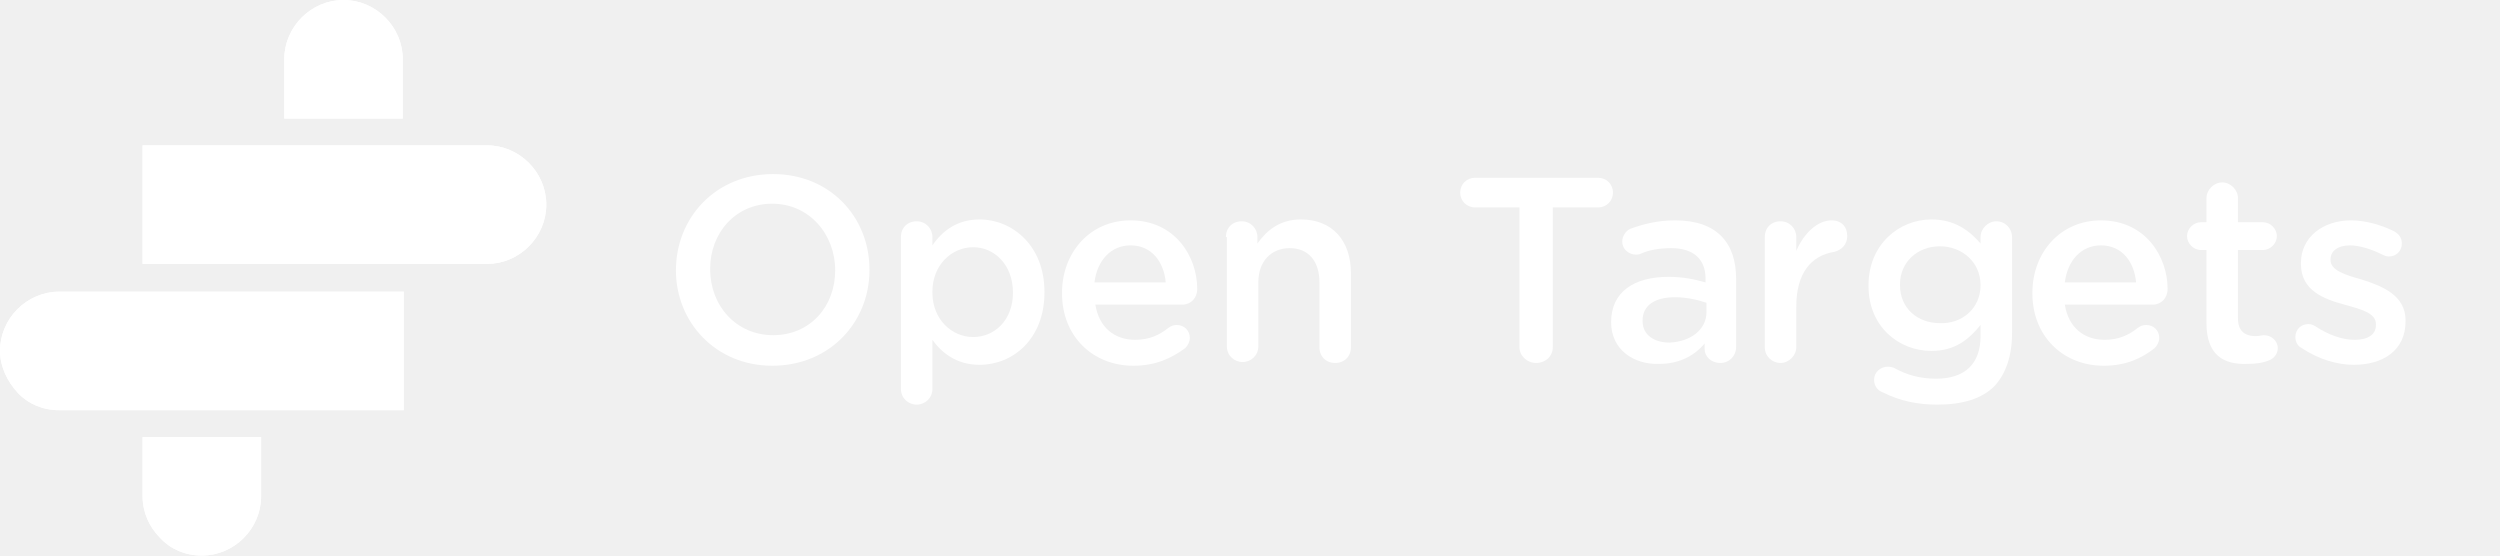
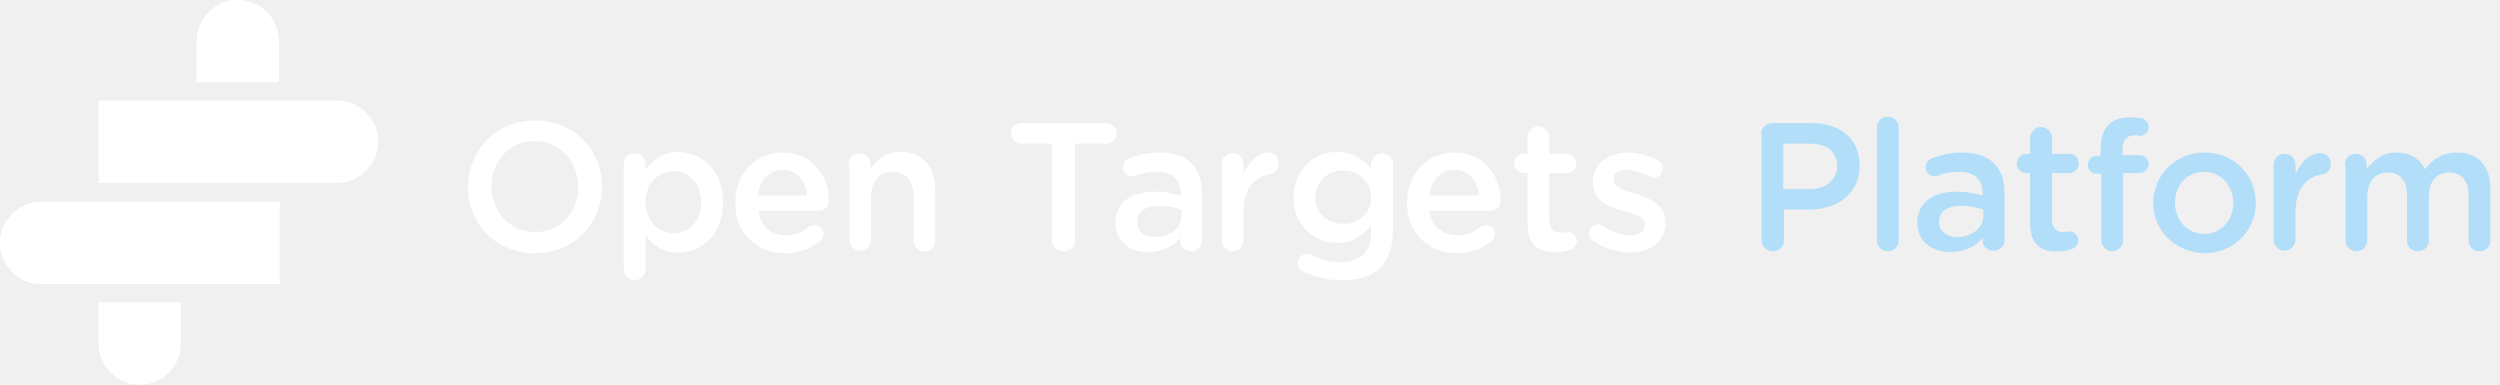
- <svg xmlns="http://www.w3.org/2000/svg" version="1.1" x="0px" y="0px" viewBox="0 0 270 60" enable-background="new 0 0 270 60" xml:space="preserve">
+ <svg xmlns="http://www.w3.org/2000/svg" version="1.1" x="0px" y="0px" viewBox="0 0 390 60" enable-background="new 0 0 390 60" xml:space="preserve">
  <g id="Layer_1">
    <g>
      <path fill="#FFFFFF" d="M6.4,44.3c-1.8,0-3.4-0.7-4.5-1.9S0,39.6,0,37.9c0-3.5,2.9-6.4,6.4-6.4h21.9v0l15.3,0v12.8L6.4,44.3z" />
      <path fill="#FFFFFF" d="M28.2,47.2v6.4c0,3.5-2.9,6.4-6.4,6.4c-1.8,0-3.4-0.7-4.5-1.9c-1.2-1.2-1.9-2.8-1.9-4.5v-6.4H28.2z" />
      <path fill="#FFFFFF" d="M30.7,12.8V6.4c0-3.5,2.9-6.4,6.4-6.4c3.5,0,6.4,2.9,6.4,6.4v6.4H30.7z" />
      <path fill="#FFFFFF" d="M15.4,15.7h37.2c3.5,0,6.4,2.9,6.4,6.4c0,3.5-2.9,6.4-6.4,6.4l-18.3,0l-18.9,0V15.7z" />
+     </g>
+     <g>
+       <path fill="#B2DEF9" d="M274.7,21c0-1,0.8-1.8,1.8-1.8h6.1c4.6,0,7.5,2.6,7.5,6.6v0.1c0,4.4-3.6,6.8-7.9,6.8h-3.9v4.8    c0,1-0.8,1.7-1.7,1.7c-1,0-1.8-0.8-1.8-1.7V21z M282.3,29.5c2.6,0,4.3-1.5,4.3-3.5v-0.1c0-2.3-1.7-3.5-4.3-3.5h-4.1v7.1H282.3z" />
+       <path fill="#B2DEF9" d="M292.8,19.9c0-0.9,0.7-1.7,1.7-1.7c1,0,1.7,0.8,1.7,1.7v17.6c0,1-0.8,1.7-1.7,1.7c-0.9,0-1.7-0.7-1.7-1.7    V19.9z" />
+       <path fill="#B2DEF9" d="M299.1,34.8L299.1,34.8c0-3.3,2.5-4.9,6.2-4.9c1.7,0,2.9,0.3,4,0.6v-0.4c0-2.1-1.3-3.3-3.7-3.3    c-1.3,0-2.4,0.2-3.3,0.6c-0.2,0.1-0.4,0.1-0.5,0.1c-0.8,0-1.4-0.6-1.4-1.4c0-0.6,0.4-1.2,0.9-1.4c1.4-0.5,2.9-0.9,4.8-0.9    c2.2,0,3.9,0.6,5,1.7c1.1,1.1,1.6,2.7,1.6,4.6v7.4c0,0.9-0.7,1.6-1.7,1.6c-1,0-1.7-0.7-1.7-1.4v-0.6c-1,1.2-2.6,2.2-4.9,2.2    C301.6,39.4,299.1,37.8,299.1,34.8z M309.4,33.7v-1c-0.9-0.3-2-0.6-3.4-0.6c-2.2,0-3.5,0.9-3.5,2.5v0.1c0,1.4,1.3,2.3,2.9,2.3    C307.6,36.9,309.4,35.6,309.4,33.7z" />
+       <path fill="#B2DEF9" d="M316.7,34.9v-7.9h-0.6c-0.8,0-1.5-0.7-1.5-1.5s0.7-1.5,1.5-1.5h0.6v-2.5c0-0.9,0.8-1.7,1.7-1.7    c0.9,0,1.7,0.8,1.7,1.7v2.5h2.7c0.8,0,1.5,0.7,1.5,1.5s-0.7,1.5-1.5,1.5h-2.7v7.3c0,1.3,0.7,1.9,1.8,1.9c0.4,0,0.7-0.1,0.9-0.1    c0.8,0,1.4,0.6,1.4,1.4c0,0.6-0.4,1.1-0.9,1.3c-0.7,0.3-1.4,0.4-2.4,0.4C318.5,39.3,316.7,38.2,316.7,34.9z" />
+       <path fill="#B2DEF9" d="M327.7,27.1h-0.6c-0.8,0-1.4-0.6-1.4-1.4c0-0.8,0.7-1.4,1.4-1.4h0.6v-1.1c0-1.6,0.4-2.9,1.2-3.7    s1.9-1.2,3.4-1.2c0.7,0,1.2,0.1,1.7,0.1c0.6,0.1,1.2,0.7,1.2,1.4c0,0.8-0.7,1.4-1.4,1.4c-0.2,0-0.5-0.1-0.7-0.1    c-1.3,0-2,0.7-2,2.3v0.8h2.7c0.8,0,1.4,0.6,1.4,1.4c0,0.8-0.7,1.4-1.4,1.4h-2.6v10.5c0,0.9-0.8,1.7-1.7,1.7    c-0.9,0-1.7-0.8-1.7-1.7V27.1z" />
+       <path fill="#B2DEF9" d="M335.9,31.7L335.9,31.7c0-4.3,3.4-7.9,8-7.9c4.6,0,8,3.5,8,7.8v0.1c0,4.2-3.4,7.8-8,7.8    C339.3,39.4,335.9,35.9,335.9,31.7z M348.4,31.7L348.4,31.7c0-2.7-1.9-4.9-4.6-4.9c-2.7,0-4.5,2.2-4.5,4.8v0.1    c0,2.6,1.9,4.8,4.6,4.8C346.7,36.4,348.4,34.2,348.4,31.7z" />
+       <path fill="#B2DEF9" d="M354.7,25.7c0-1,0.7-1.7,1.7-1.7c1,0,1.7,0.8,1.7,1.7v1.5c0.8-1.9,2.3-3.3,3.8-3.3c1.1,0,1.7,0.7,1.7,1.7    c0,0.9-0.6,1.5-1.4,1.6c-2.4,0.4-4.1,2.3-4.1,5.8v4.4c0,0.9-0.8,1.7-1.7,1.7c-0.9,0-1.7-0.7-1.7-1.7V25.7z" />
+       <path fill="#B2DEF9" d="M365.8,25.7c0-1,0.7-1.7,1.7-1.7c1,0,1.7,0.8,1.7,1.7v0.7c1-1.3,2.3-2.6,4.6-2.6c2.2,0,3.7,1,4.5,2.6    c1.2-1.6,2.8-2.6,5-2.6c3.3,0,5.2,2.1,5.2,5.7v8c0,1-0.7,1.7-1.7,1.7c-1,0-1.7-0.7-1.7-1.7v-6.9c0-2.4-1.1-3.7-3-3.7    c-1.9,0-3.2,1.3-3.2,3.7v6.9c0,1-0.8,1.7-1.7,1.7c-1,0-1.7-0.7-1.7-1.7v-7c0-2.3-1.1-3.6-3-3.6s-3.2,1.4-3.2,3.7v6.9    c0,1-0.8,1.7-1.7,1.7c-0.9,0-1.7-0.7-1.7-1.7V25.7z" />
    </g>
    <g>
      <g>
        <g>
          <path fill="#FFFFFF" d="M97.3,25.6c0-1,0.7-1.7,1.7-1.7c1,0,1.7,0.8,1.7,1.7v0.9c1.1-1.6,2.7-2.8,5.1-2.8c3.5,0,7,2.8,7,7.8v0.1      c0,5-3.4,7.8-7,7.8c-2.5,0-4.1-1.3-5.1-2.7v5.3c0,1-0.8,1.7-1.7,1.7c-0.9,0-1.7-0.7-1.7-1.7V25.6z M109.4,31.6L109.4,31.6      c0-3-2-4.9-4.3-4.9s-4.4,1.9-4.4,4.8v0.1c0,2.9,2.1,4.8,4.4,4.8C107.4,36.4,109.4,34.6,109.4,31.6z" />
          <path fill="#FFFFFF" d="M122.4,39.5c-4.4,0-7.7-3.2-7.7-7.8v-0.1c0-4.3,3-7.8,7.4-7.8c4.8,0,7.2,3.9,7.2,7.4      c0,1-0.7,1.7-1.6,1.7h-9.4c0.4,2.5,2.1,3.8,4.3,3.8c1.5,0,2.6-0.5,3.6-1.3c0.3-0.2,0.5-0.3,0.9-0.3c0.8,0,1.4,0.6,1.4,1.4      c0,0.4-0.2,0.8-0.5,1.1C126.5,38.7,124.8,39.5,122.4,39.5z M125.9,30.5c-0.2-2.2-1.5-4-3.8-4c-2.1,0-3.6,1.6-3.9,4H125.9z" />
          <path fill="#FFFFFF" d="M132.4,25.6c0-1,0.7-1.7,1.7-1.7c1,0,1.7,0.8,1.7,1.7v0.7c1-1.4,2.4-2.6,4.7-2.6c3.4,0,5.4,2.3,5.4,5.8      v8c0,1-0.7,1.7-1.7,1.7c-1,0-1.7-0.7-1.7-1.7v-7c0-2.3-1.2-3.7-3.2-3.7c-2,0-3.4,1.4-3.4,3.7v6.9c0,1-0.8,1.7-1.7,1.7      c-0.9,0-1.7-0.7-1.7-1.7V25.6z" />
          <path fill="#FFFFFF" d="M164.1,22.4h-4.8c-0.9,0-1.6-0.7-1.6-1.6c0-0.9,0.7-1.6,1.6-1.6h13.3c0.9,0,1.6,0.7,1.6,1.6      c0,0.9-0.7,1.6-1.6,1.6h-4.9v15.1c0,1-0.8,1.7-1.8,1.7c-1,0-1.8-0.8-1.8-1.7V22.4z" />
          <path fill="#FFFFFF" d="M174,34.8L174,34.8c0-3.3,2.5-4.9,6.2-4.9c1.7,0,2.9,0.3,4,0.6v-0.4c0-2.1-1.3-3.3-3.7-3.3      c-1.3,0-2.4,0.2-3.3,0.6c-0.2,0.1-0.4,0.1-0.5,0.1c-0.8,0-1.5-0.6-1.5-1.4c0-0.6,0.4-1.2,0.9-1.4c1.4-0.5,2.9-0.9,4.8-0.9      c2.3,0,3.9,0.6,5,1.7c1.1,1.1,1.6,2.7,1.6,4.6v7.4c0,0.9-0.7,1.7-1.7,1.7c-1,0-1.7-0.7-1.7-1.5v-0.6c-1,1.2-2.6,2.2-4.9,2.2      C176.5,39.4,174,37.8,174,34.8z M184.3,33.7v-1c-0.9-0.3-2.1-0.6-3.4-0.6c-2.2,0-3.5,0.9-3.5,2.5v0.1c0,1.5,1.3,2.3,2.9,2.3      C182.6,36.9,184.3,35.6,184.3,33.7z" />
          <path fill="#FFFFFF" d="M190.6,25.6c0-1,0.7-1.7,1.7-1.7c1,0,1.7,0.8,1.7,1.7v1.5c0.8-1.9,2.3-3.3,3.8-3.3      c1.1,0,1.7,0.7,1.7,1.7c0,0.9-0.6,1.5-1.4,1.7c-2.5,0.4-4.1,2.3-4.1,5.9v4.4c0,0.9-0.8,1.7-1.7,1.7c-0.9,0-1.7-0.7-1.7-1.7V25.6      z" />
          <path fill="#FFFFFF" d="M203.4,42.4c-0.6-0.2-1-0.7-1-1.4c0-0.8,0.7-1.4,1.5-1.4c0.3,0,0.5,0.1,0.6,0.1c1.4,0.8,2.9,1.2,4.6,1.2      c3.1,0,4.8-1.6,4.8-4.6v-1.2c-1.3,1.6-2.8,2.8-5.3,2.8c-3.5,0-6.8-2.6-6.8-7v-0.1c0-4.4,3.3-7.1,6.8-7.1c2.5,0,4.1,1.2,5.3,2.6      v-0.7c0-0.9,0.8-1.7,1.7-1.7c1,0,1.7,0.8,1.7,1.7V36c0,2.5-0.7,4.4-1.9,5.7c-1.4,1.4-3.5,2-6.2,2      C207.1,43.7,205.2,43.3,203.4,42.4z M213.9,30.8L213.9,30.8c0-2.5-2-4.2-4.4-4.2c-2.4,0-4.3,1.7-4.3,4.1v0.1      c0,2.5,1.9,4.1,4.3,4.1C211.9,35,213.9,33.3,213.9,30.8z" />
          <path fill="#FFFFFF" d="M227.2,39.5c-4.4,0-7.7-3.2-7.7-7.8v-0.1c0-4.3,3-7.8,7.4-7.8c4.8,0,7.2,3.9,7.2,7.4      c0,1-0.7,1.7-1.6,1.7H223c0.4,2.5,2.1,3.8,4.3,3.8c1.5,0,2.6-0.5,3.6-1.3c0.3-0.2,0.5-0.3,0.9-0.3c0.8,0,1.4,0.6,1.4,1.4      c0,0.4-0.2,0.8-0.5,1.1C231.3,38.7,229.6,39.5,227.2,39.5z M230.7,30.5c-0.2-2.2-1.5-4-3.8-4c-2.1,0-3.6,1.6-3.9,4H230.7z" />
          <path fill="#FFFFFF" d="M238.3,34.9V27h-0.6c-0.8,0-1.5-0.7-1.5-1.5c0-0.8,0.7-1.5,1.5-1.5h0.6v-2.6c0-0.9,0.8-1.7,1.7-1.7      c0.9,0,1.7,0.8,1.7,1.7v2.6h2.7c0.8,0,1.5,0.7,1.5,1.5c0,0.8-0.7,1.5-1.5,1.5h-2.7v7.4c0,1.3,0.7,1.9,1.9,1.9      c0.4,0,0.7-0.1,0.9-0.1c0.8,0,1.5,0.6,1.5,1.4c0,0.6-0.4,1.1-0.9,1.3c-0.7,0.3-1.5,0.4-2.4,0.4      C240.1,39.4,238.3,38.3,238.3,34.9z" />
          <path fill="#FFFFFF" d="M248.6,37.6c-0.4-0.2-0.7-0.6-0.7-1.2c0-0.8,0.6-1.4,1.4-1.4c0.3,0,0.5,0.1,0.7,0.2c1.5,1,3,1.5,4.3,1.5      c1.5,0,2.3-0.6,2.3-1.6V35c0-1.2-1.6-1.6-3.4-2.1c-2.2-0.6-4.7-1.5-4.7-4.4v-0.1c0-2.8,2.4-4.6,5.4-4.6c1.6,0,3.3,0.5,4.7,1.2      c0.5,0.3,0.8,0.7,0.8,1.3c0,0.8-0.6,1.4-1.4,1.4c-0.3,0-0.5-0.1-0.7-0.2c-1.2-0.6-2.5-1-3.5-1c-1.3,0-2.1,0.6-2.1,1.5v0.1      c0,1.1,1.6,1.6,3.4,2.1c2.2,0.7,4.7,1.7,4.7,4.4v0.1c0,3.2-2.5,4.7-5.6,4.7C252.4,39.4,250.4,38.8,248.6,37.6z" />
        </g>
        <path fill="#FFFFFF" d="M73,29.2L73,29.2c0-5.7,4.3-10.4,10.5-10.4c6.1,0,10.4,4.6,10.4,10.3v0.1c0,5.6-4.3,10.3-10.5,10.3     C77.3,39.5,73,34.8,73,29.2z M90.2,29.2L90.2,29.2c0-3.9-2.8-7.2-6.8-7.2c-4,0-6.7,3.2-6.7,7v0.1c0,3.9,2.8,7.1,6.8,7.1     C87.5,36.2,90.2,33.1,90.2,29.2z" />
      </g>
    </g>
    <g>
      <path fill="#FFFFFF" d="M6.4,44.3c-1.8,0-3.4-0.7-4.5-1.9S0,39.6,0,37.9c0-3.5,2.9-6.4,6.4-6.4h21.9v0l15.3,0v12.8L6.4,44.3z" />
      <path fill="#FFFFFF" d="M28.2,47.2v6.4c0,3.5-2.9,6.4-6.4,6.4c-1.8,0-3.4-0.7-4.5-1.9c-1.2-1.2-1.9-2.8-1.9-4.5v-6.4H28.2z" />
      <path fill="#FFFFFF" d="M30.7,12.8V6.4c0-3.5,2.9-6.4,6.4-6.4c3.5,0,6.4,2.9,6.4,6.4v6.4H30.7z" />
      <path fill="#FFFFFF" d="M15.4,15.7h37.2c3.5,0,6.4,2.9,6.4,6.4c0,3.5-2.9,6.4-6.4,6.4l-18.3,0l-18.9,0V15.7z" />
    </g>
  </g>
</svg>
